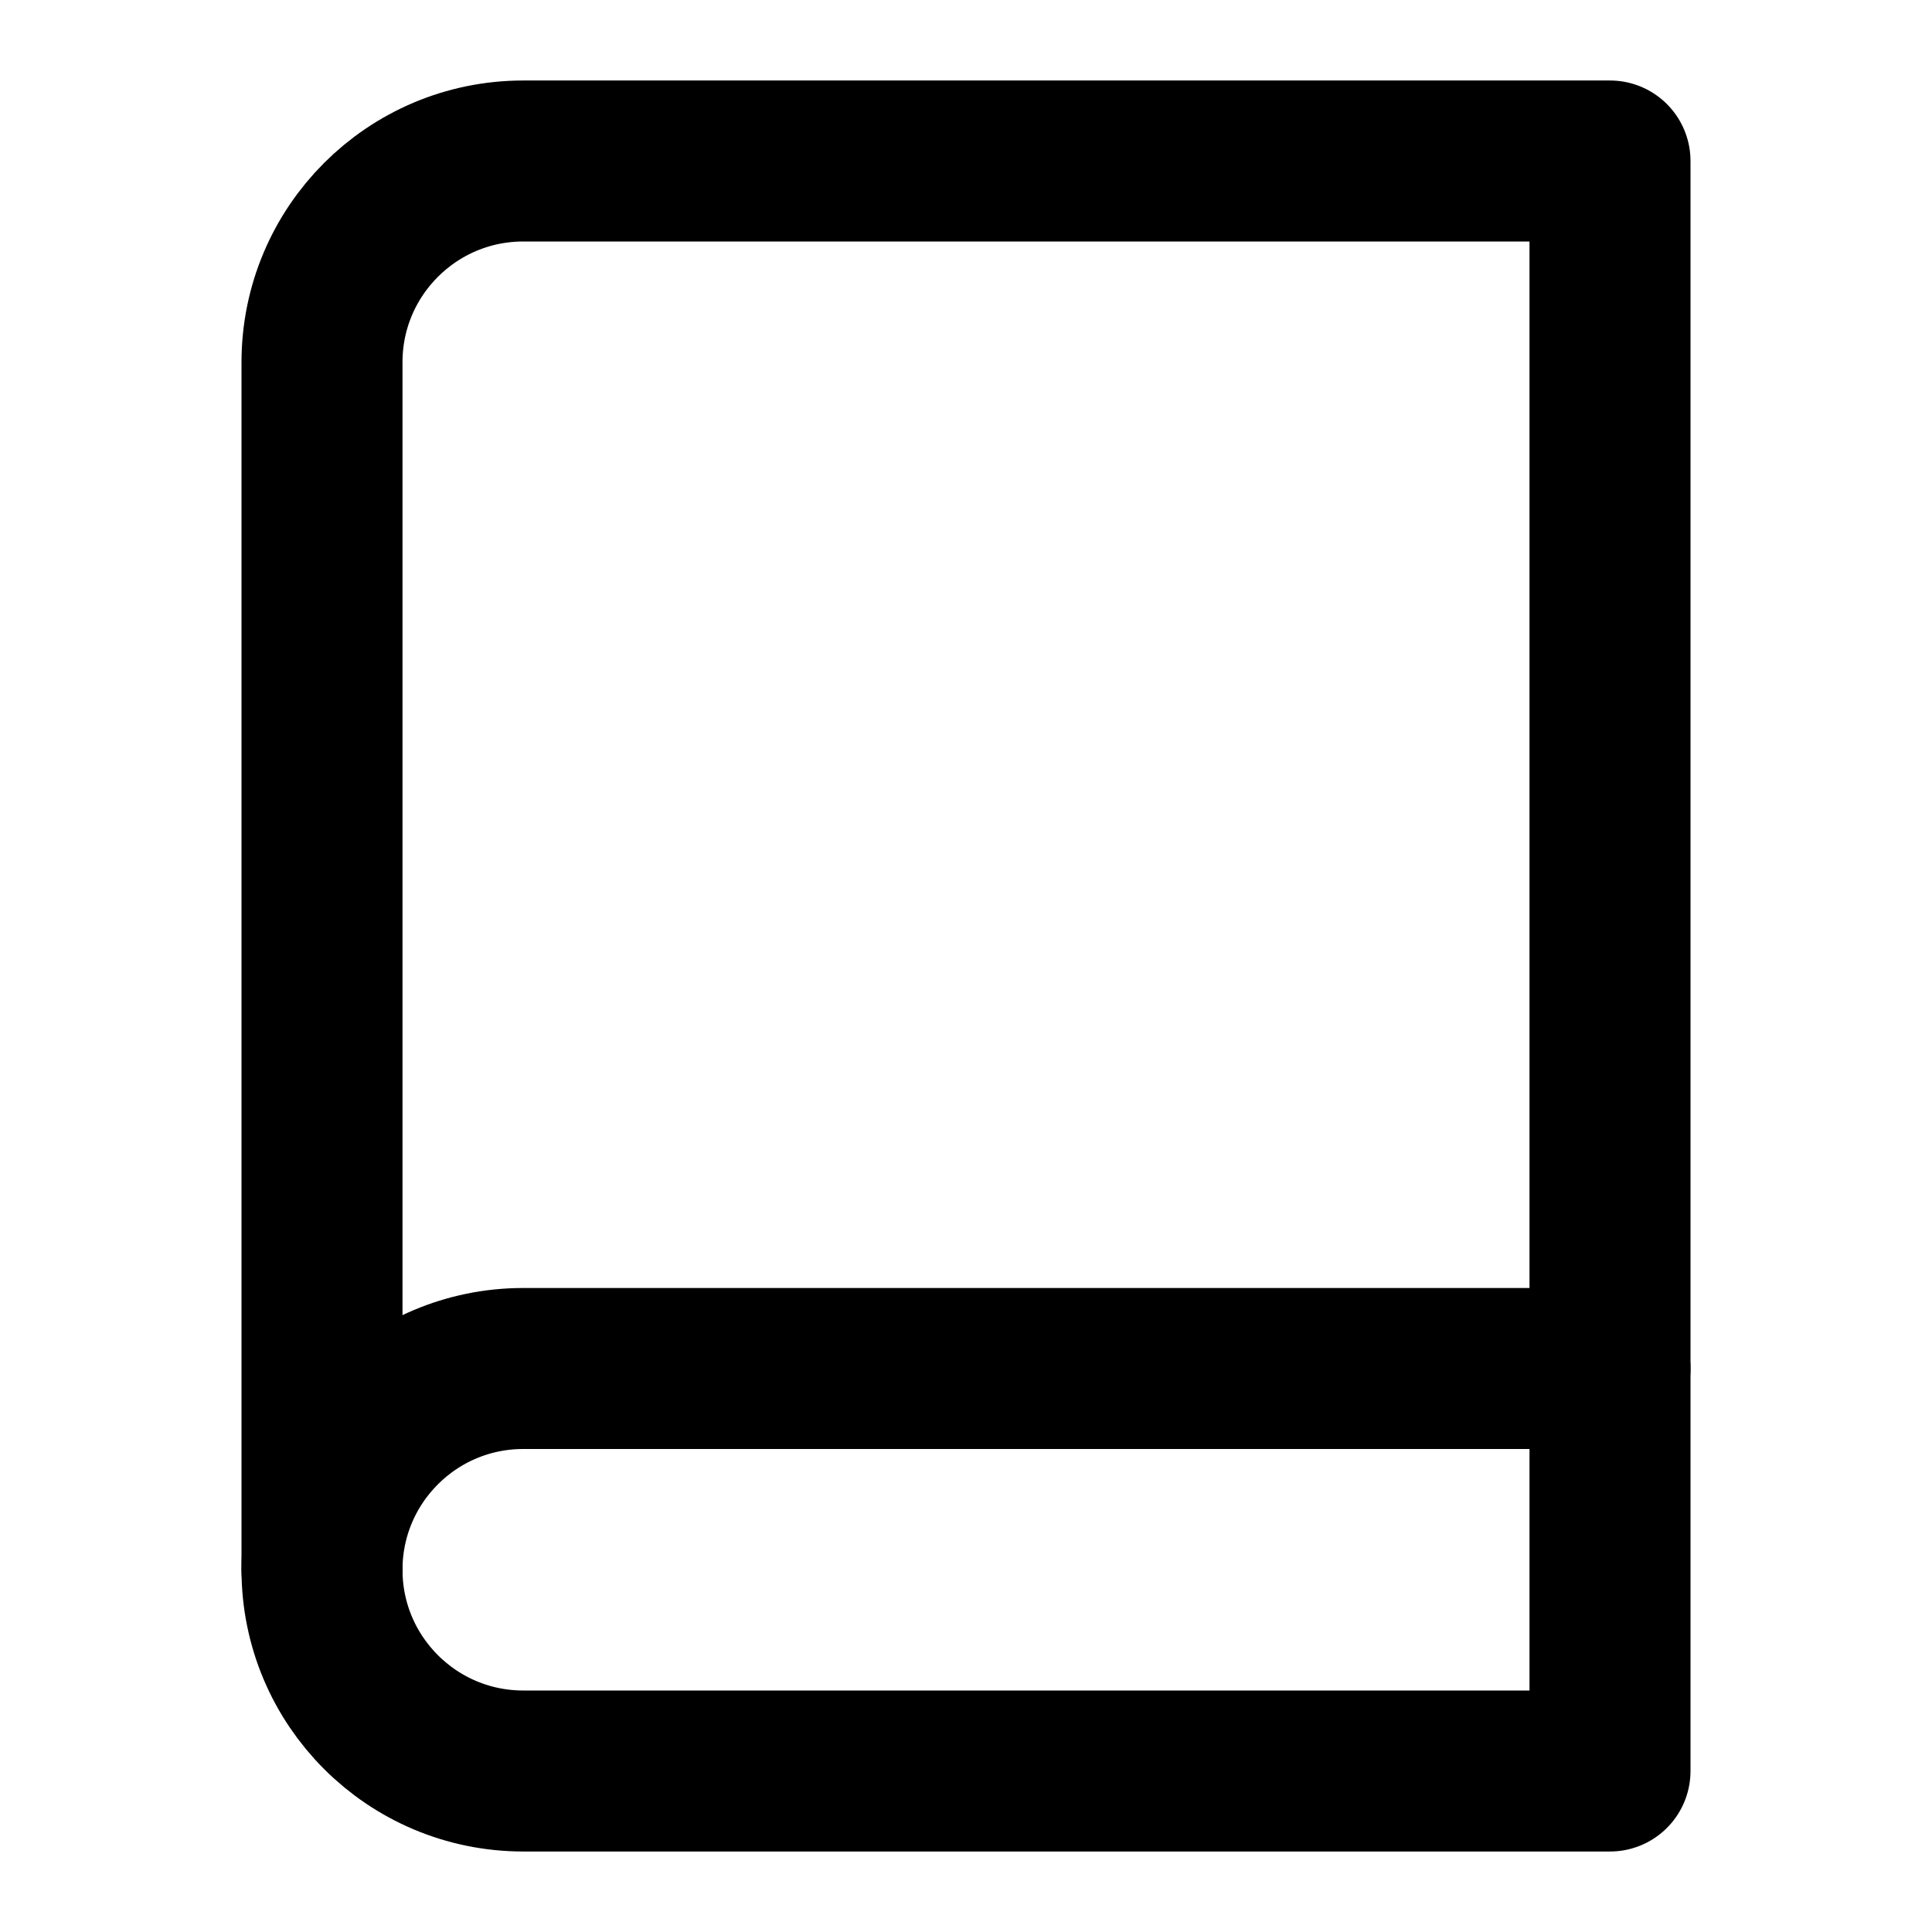
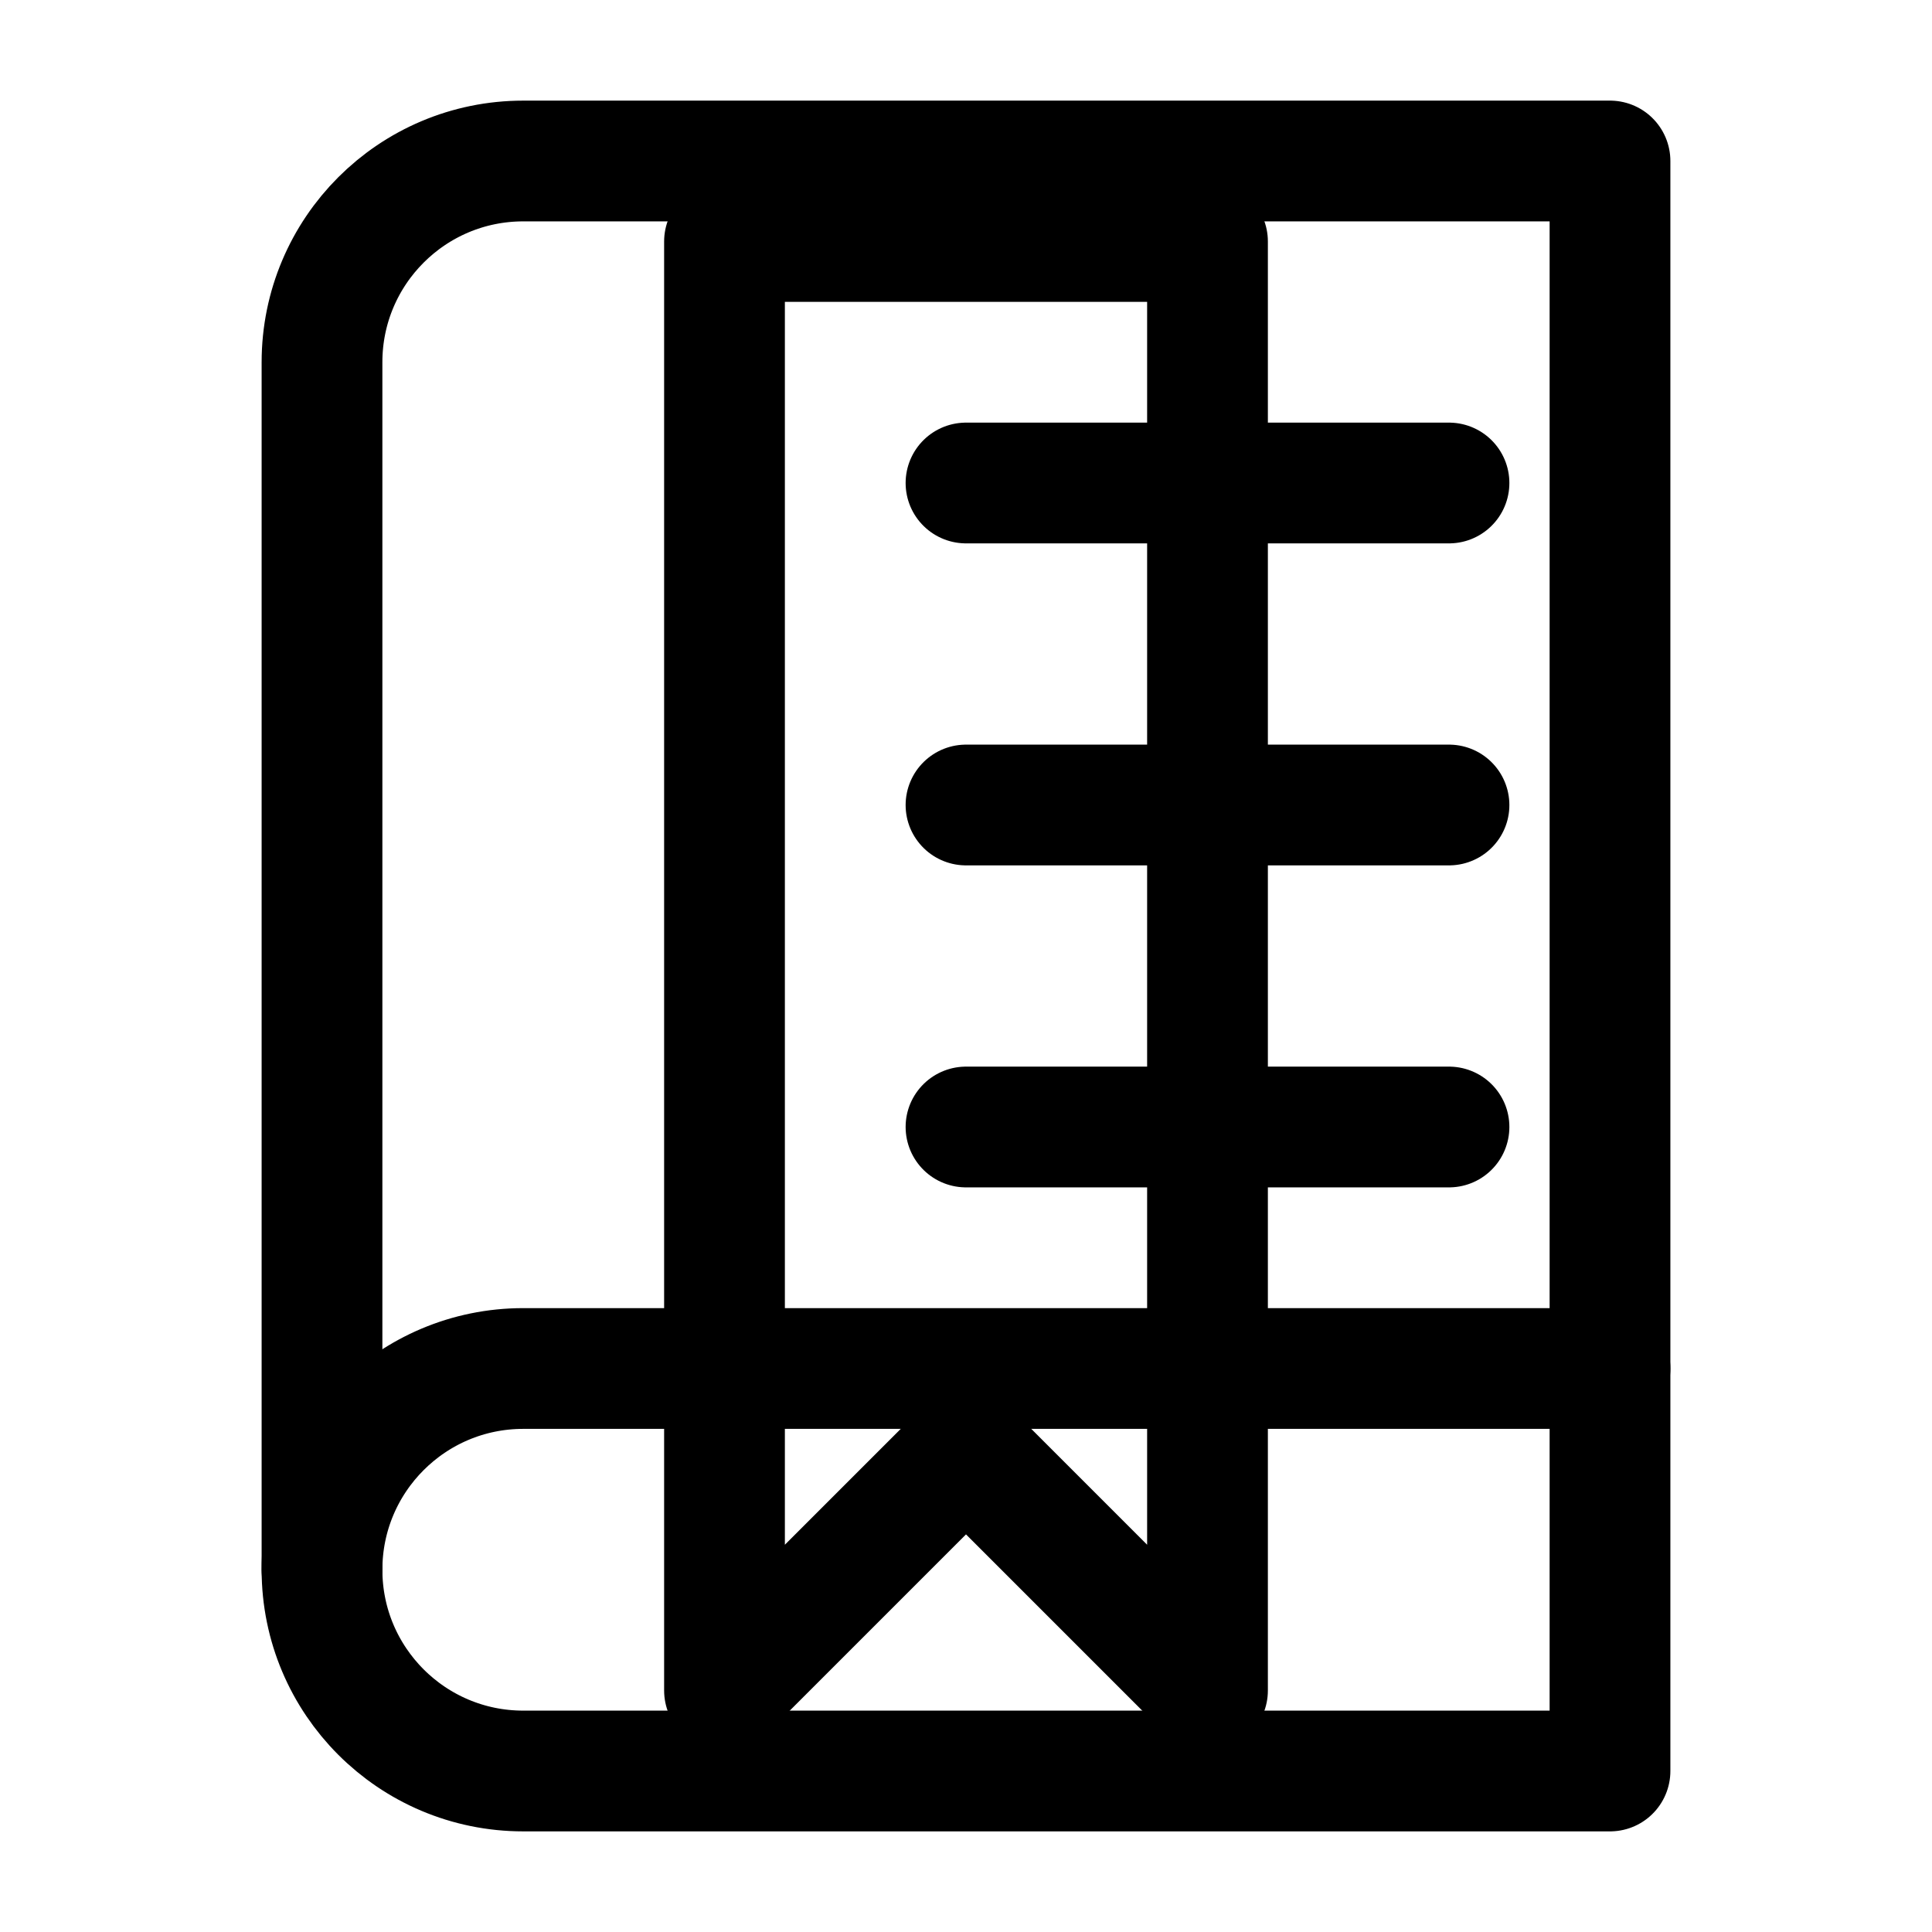
- <svg xmlns="http://www.w3.org/2000/svg" width="30" height="30" viewBox="0 0 24 24" fill="none" stroke="currentColor" stroke-width="2" stroke-linecap="round" stroke-linejoin="round">
+ <svg xmlns="http://www.w3.org/2000/svg" width="30" height="30" viewBox="0 0 24 24" fill="none" stroke="currentColor" stroke-width="1.5" stroke-linecap="round" stroke-linejoin="round">
  <path d="M4 19.5A2.5 2.5 0 0 1 6.5 17H20" />
  <path d="M6.5 2H20v20H6.5A2.5 2.5 0 0 1 4 19.5v-15A2.5 2.5 0 0 1 6.5 2z" />
+   <line x1="12" y1="6" x2="18" y2="6" />
+   <line x1="12" y1="10" x2="18" y2="10" />
+   <line x1="12" y1="14" x2="18" y2="14" />
+   <path d="M9 3v18l3-3 3 3V3H9z" />
</svg>
